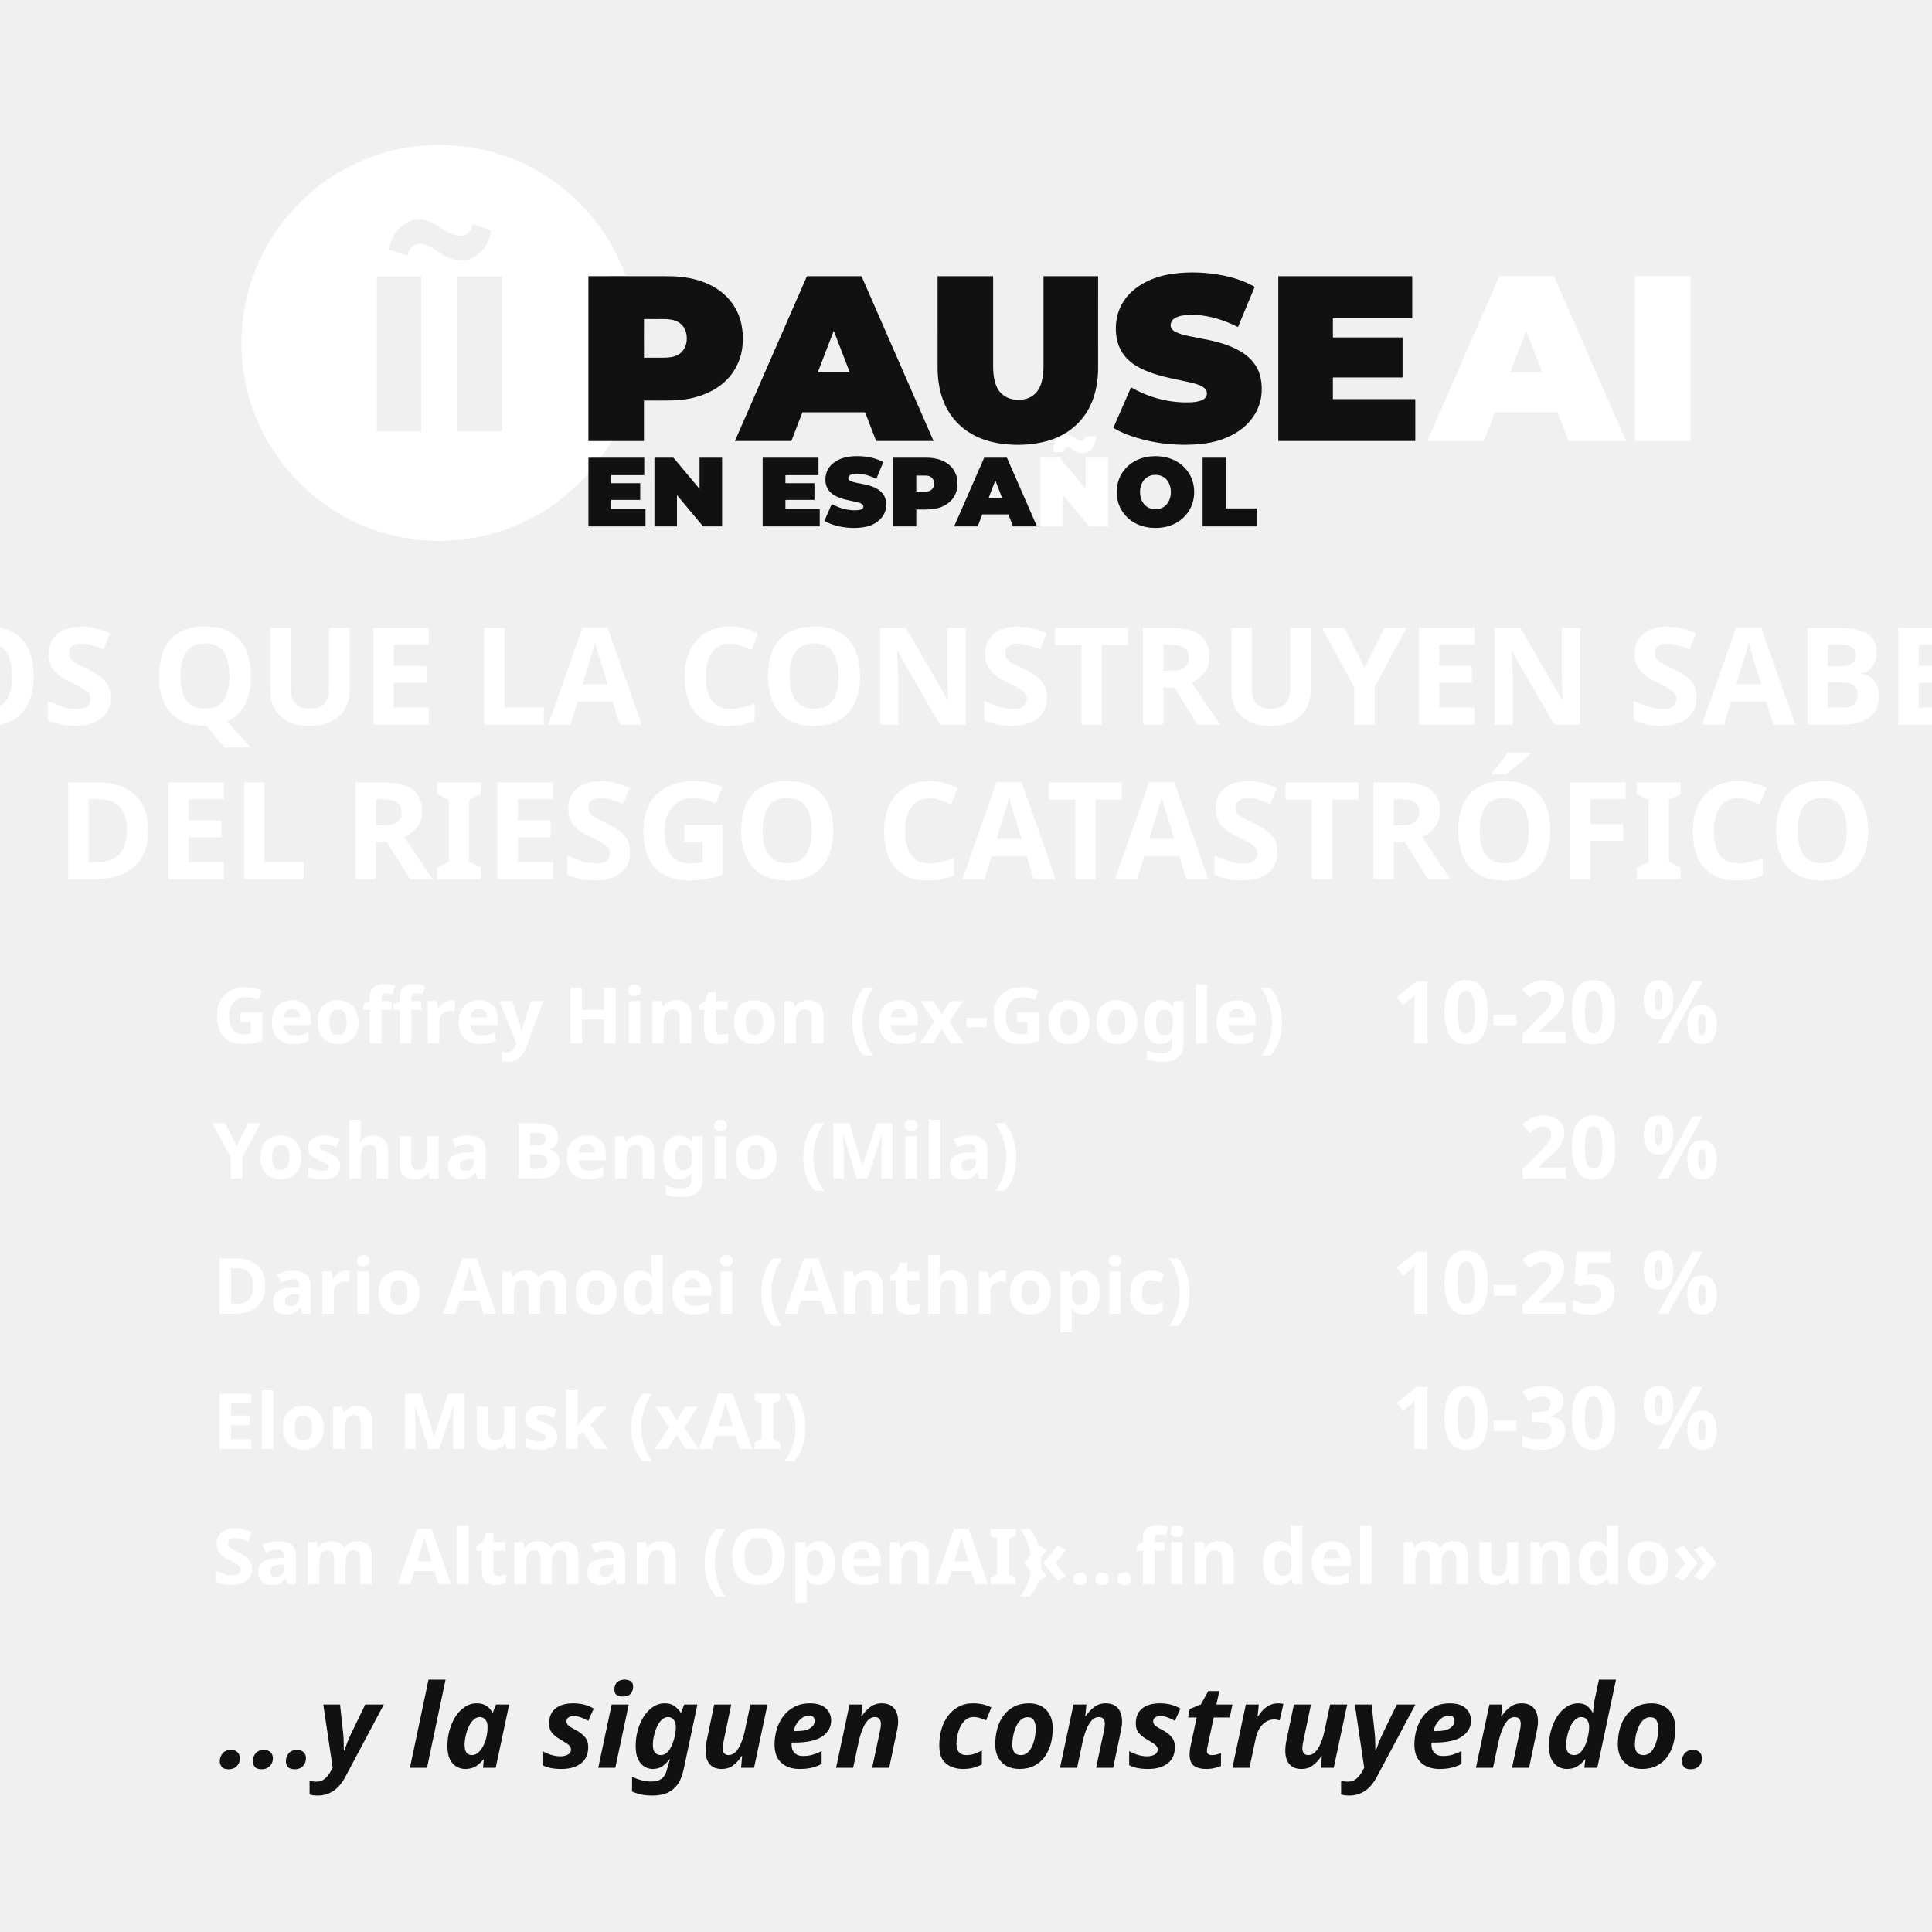
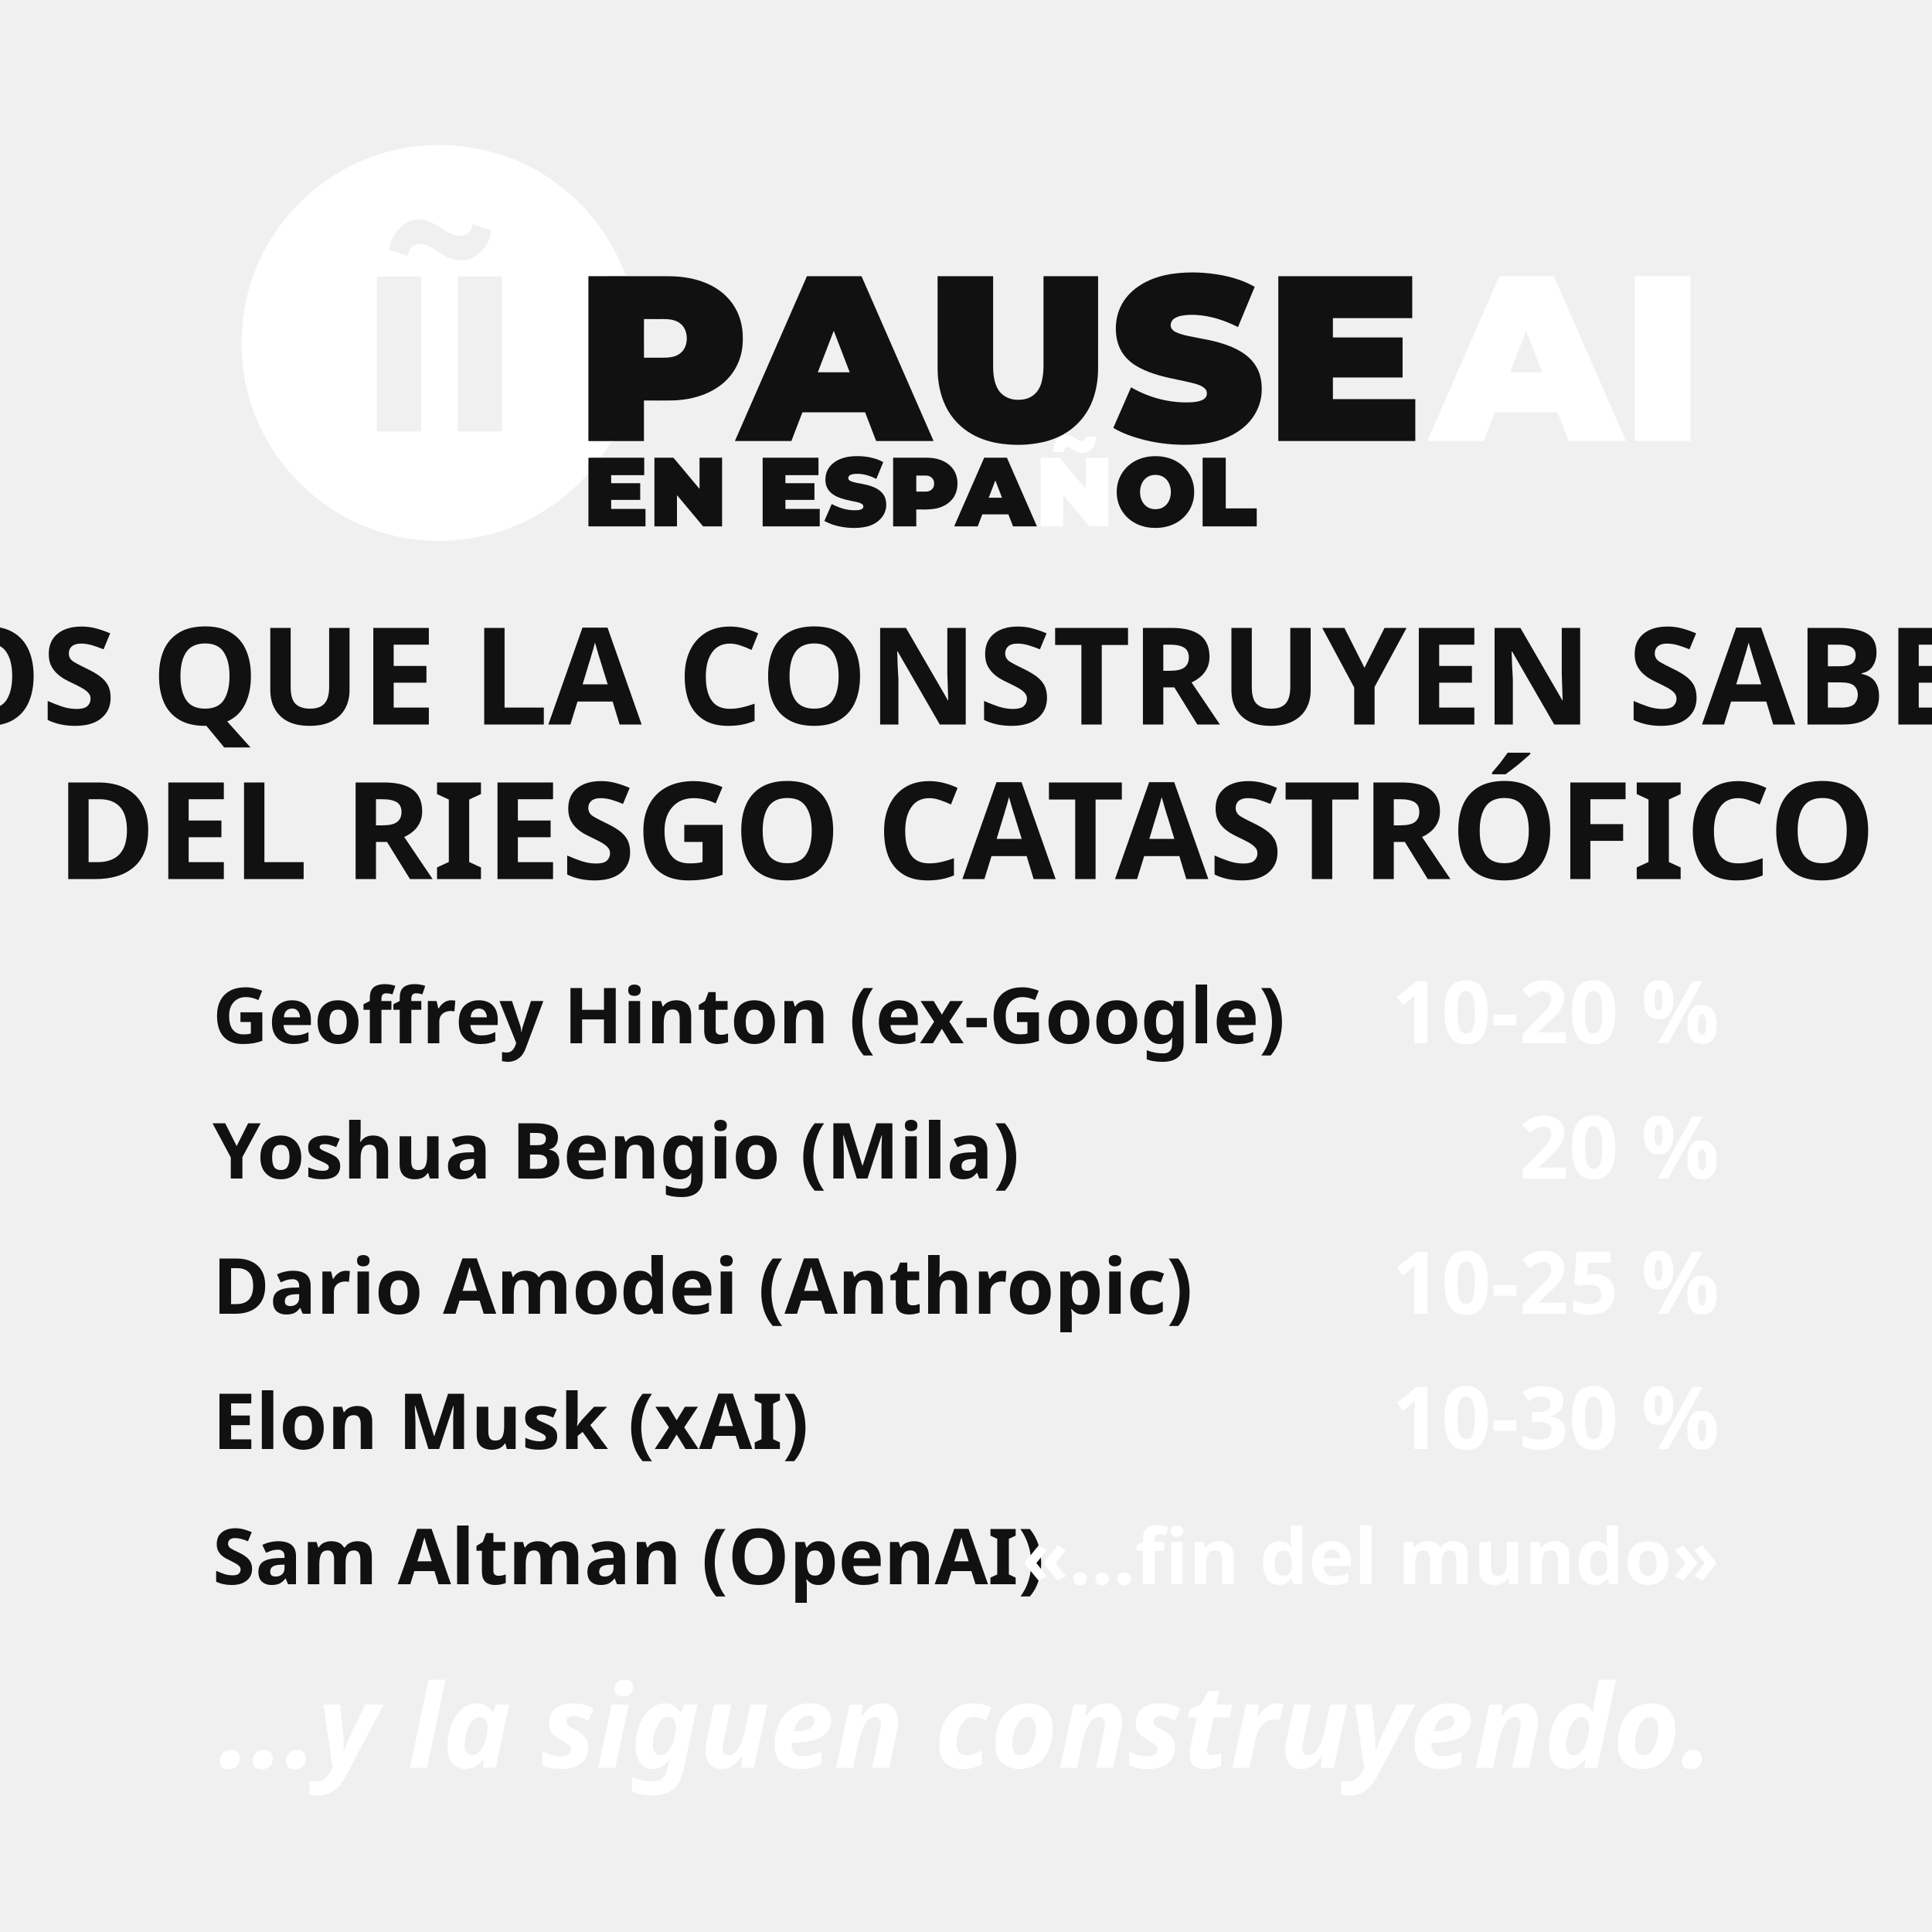
<svg xmlns="http://www.w3.org/2000/svg" viewBox="0 0 200 200" width="200mm" height="200mm" role="img" aria-label="Lo saben. Estimaciones de probabilidad de catástrofe por IA según sus propios constructores. ...y la siguen construyendo.">
  <svg x="25" y="15" width="150" height="41" viewBox="0 0 3400 929">
    <path fill="#FFFFFF" d="M 468.76 0.00 Q 573.42 2.95 658.42 41.95 Q 711.53 66.31 759.62 105.84 C 824.03 158.80 873.42 228.90 901.79 307.75 L 814.32 307.98 A 0.33 0.32 90.0 0 0 814.00 308.31 L 814.00 694.26 A 0.46 0.46 0.0 0 0 814.46 694.72 L 867.94 694.70 Q 856.42 714.76 842.98 733.79 L 814.66 733.90 A 0.51 0.51 0.0 0 0 814.15 734.41 L 814.03 770.38 Q 740.13 854.22 635.49 896.49 Q 560.81 926.66 470.41 929.00 L 453.46 929.00 Q 354.45 926.13 267.45 885.24 C 179.68 843.99 106.39 775.96 58.85 691.12 Q 3.27 591.91 0.00 475.67 L 0.00 453.45 Q 0.48 444.46 1.06 435.48 Q 6.57 349.09 41.35 272.55 C 81.84 183.42 150.47 108.49 235.48 60.21 Q 335.69 3.31 453.15 0.00 L 468.76 0.00 Z M 542.42 186.22 C 540.93 198.61 533.23 209.46 520.70 212.66 C 512.37 214.79 501.34 212.18 493.30 208.95 C 484.38 205.36 473.23 197.81 465.77 193.00 Q 459.09 188.68 445.15 181.62 C 430.23 174.07 411.33 172.65 395.55 178.78 C 368.24 189.40 350.25 216.96 346.53 245.30 A 0.53 0.52 -76.6 0 0 346.88 245.87 L 389.49 260.20 A 0.32 0.32 0.0 0 0 389.91 259.94 C 391.50 247.18 398.63 236.50 411.51 233.12 C 420.34 230.80 433.35 233.79 440.80 237.97 C 454.11 245.45 461.28 250.32 473.10 257.93 Q 487.03 266.90 501.97 269.39 C 512.87 271.20 523.52 271.47 533.94 267.94 C 563.22 258.02 581.81 230.98 585.84 201.03 A 0.70 0.69 -77.1 0 0 585.37 200.27 L 542.83 185.96 A 0.32 0.31 -76.6 0 0 542.42 186.22 Z M 421.59 308.97 A 0.41 0.41 0.0 0 0 421.18 308.56 L 318.04 308.56 A 0.41 0.41 0.0 0 0 317.63 308.97 L 317.63 671.73 A 0.41 0.41 0.0 0 0 318.04 672.14 L 421.18 672.14 A 0.41 0.41 0.0 0 0 421.59 671.73 L 421.59 308.97 Z M 611.13 309.10 A 0.56 0.56 0.0 0 0 610.57 308.54 L 507.73 308.54 A 0.56 0.56 0.0 0 0 507.17 309.10 L 507.17 671.58 A 0.56 0.56 0.0 0 0 507.73 672.14 L 610.57 672.14 A 0.56 0.56 0.0 0 0 611.13 671.58 L 611.13 309.10 Z" />
    <path fill="none" d="M 542.42 186.22 A 0.32 0.31 -76.6 0 1 542.83 185.96 L 585.37 200.27 A 0.70 0.69 -77.1 0 1 585.84 201.03 C 581.81 230.98 563.22 258.02 533.94 267.94 C 523.52 271.47 512.87 271.20 501.97 269.39 Q 487.03 266.90 473.10 257.93 C 461.28 250.32 454.11 245.45 440.80 237.97 C 433.35 233.79 420.34 230.80 411.51 233.12 C 398.63 236.50 391.50 247.18 389.91 259.94 A 0.32 0.32 0.0 0 1 389.49 260.20 L 346.88 245.87 A 0.53 0.52 -76.6 0 1 346.53 245.30 C 350.25 216.96 368.24 189.40 395.55 178.78 C 411.33 172.65 430.23 174.07 445.15 181.62 Q 459.09 188.68 465.77 193.00 C 473.23 197.81 484.38 205.36 493.30 208.95 C 501.34 212.18 512.37 214.79 520.70 212.66 C 533.23 209.46 540.93 198.61 542.42 186.22 Z" />
    <path fill="#111111" d="M 2377.20 333.40 L 2338.38 426.89 A 0.46 0.46 0.0 0 1 2337.74 427.13 C 2307.57 411.79 2274.48 400.91 2240.70 398.87 Q 2222.37 397.76 2206.96 400.40 Q 2196.57 402.18 2188.60 407.31 C 2180.65 412.44 2176.96 424.80 2183.73 432.60 Q 2187.36 436.79 2191.38 438.66 Q 2204.44 444.75 2219.96 447.82 Q 2268.05 457.32 2273.92 458.61 Q 2302.30 464.86 2324.94 474.56 C 2338.87 480.52 2354.62 489.78 2365.71 500.63 C 2388.06 522.48 2395.44 549.46 2393.75 580.39 C 2391.96 613.15 2375.09 643.76 2349.46 664.19 C 2319.81 687.82 2284.41 698.80 2247.00 702.04 C 2190.68 706.92 2132.81 699.72 2080.20 680.32 Q 2062.41 673.76 2045.97 664.12 A 0.47 0.47 0.0 0 1 2045.77 663.53 L 2087.03 569.14 A 0.50 0.50 0.0 0 1 2087.73 568.91 C 2130.05 593.22 2178.39 605.96 2227.24 603.83 C 2241.15 603.22 2269.00 600.31 2264.86 579.18 C 2262.50 567.12 2242.98 561.37 2232.55 558.83 Q 2216.93 555.03 2201.28 551.82 C 2169.23 545.23 2136.83 538.29 2107.76 523.05 Q 2093.40 515.52 2083.65 506.91 C 2065.04 490.50 2054.79 469.62 2052.26 444.23 C 2047.70 398.39 2065.79 358.65 2103.55 332.49 C 2129.06 314.82 2158.34 305.49 2189.20 301.68 Q 2244.80 294.83 2302.79 306.15 Q 2344.54 314.31 2376.91 332.57 A 0.67 0.66 25.9 0 1 2377.20 333.40 Z" />
    <path fill="#111111" d="M 867.94 694.70 L 814.46 694.72 A 0.46 0.46 0.0 0 1 814.00 694.26 L 814.00 308.31 A 0.33 0.32 90.0 0 1 814.32 307.98 L 901.79 307.75 Q 902.08 307.97 902.25 307.97 Q 947.64 307.95 1002.25 307.98 C 1053.82 308.00 1110.04 322.19 1144.76 363.01 Q 1173.24 396.49 1176.00 442.76 C 1177.07 460.57 1175.72 479.73 1170.81 496.20 C 1149.39 568.13 1078.46 598.77 1008.49 599.50 Q 975.43 599.84 944.73 599.59 A 0.37 0.37 0.0 0 0 944.35 599.96 L 944.35 694.27 A 0.45 0.44 -90.0 0 1 943.91 694.72 L 867.94 694.70 Z M 944.35 453.84 Q 944.36 493.87 944.40 498.83 A 0.31 0.30 89.7 0 0 944.70 499.13 Q 975.80 499.09 980.26 499.11 C 994.92 499.19 1005.62 499.45 1016.82 495.61 C 1035.57 489.19 1044.89 473.33 1044.89 453.82 C 1044.88 434.31 1035.55 418.46 1016.80 412.05 C 1005.61 408.21 994.91 408.47 980.25 408.56 Q 975.79 408.58 944.69 408.55 A 0.31 0.30 -89.7 0 0 944.38 408.85 Q 944.34 413.81 944.35 453.84 Z" />
    <path fill="#111111" d="M 1326.95 307.97 L 1454.65 307.97 A 0.33 0.33 0.0 0 1 1454.96 308.17 L 1623.69 694.21 A 0.33 0.33 0.0 0 1 1623.39 694.67 L 1489.35 694.67 A 0.33 0.33 0.0 0 1 1489.04 694.46 L 1463.30 627.50 A 0.33 0.33 0.0 0 0 1462.99 627.29 L 1316.40 627.29 A 0.33 0.33 0.0 0 0 1316.09 627.50 L 1290.35 694.46 A 0.33 0.33 0.0 0 1 1290.04 694.67 L 1158.21 694.67 A 0.33 0.33 0.0 0 1 1157.91 694.21 L 1326.64 308.17 A 0.33 0.33 0.0 0 1 1326.95 307.97 Z M 1352.43 532.94 A 0.31 0.31 0.0 0 0 1352.72 533.36 L 1426.68 533.36 A 0.31 0.31 0.0 0 0 1426.97 532.94 L 1389.99 436.73 A 0.31 0.31 0.0 0 0 1389.41 436.73 L 1352.43 532.94 Z" />
    <path fill="#111111" d="M 1881.86 308.32 A 0.36 0.35 -90.0 0 1 1882.21 307.96 L 2009.65 307.96 A 0.34 0.34 0.0 0 1 2009.99 308.30 Q 2010.04 460.66 2009.95 524.49 C 2009.91 553.43 2004.55 584.33 1992.44 610.13 C 1970.10 657.71 1928.21 687.40 1877.00 698.01 Q 1832.76 707.18 1786.49 701.44 C 1760.50 698.21 1735.71 691.14 1712.96 678.04 C 1686.57 662.84 1665.13 639.92 1651.94 612.35 C 1639.11 585.53 1633.59 555.32 1633.37 525.75 Q 1633.24 507.93 1633.32 308.35 A 0.39 0.38 90.0 0 1 1633.70 307.96 L 1763.32 307.96 A 0.35 0.35 0.0 0 1 1763.67 308.31 Q 1763.61 400.54 1763.68 520.50 C 1763.69 540.10 1766.87 566.65 1781.41 581.66 C 1794.60 595.27 1812.13 599.44 1830.79 597.58 C 1855.80 595.08 1871.98 578.79 1877.74 555.00 Q 1881.86 538.00 1881.85 518.50 Q 1881.84 412.93 1881.86 308.32 Z" />
    <path fill="#111111" d="M 2433.16 307.96 L 2746.73 307.96 A 0.35 0.35 0.0 0 1 2747.08 308.31 L 2747.08 405.96 A 0.35 0.35 0.0 0 1 2746.73 406.31 L 2561.27 406.31 A 0.35 0.35 0.0 0 0 2560.92 406.66 L 2560.92 451.25 A 0.35 0.35 0.0 0 0 2561.27 451.60 L 2724.07 451.60 A 0.35 0.35 0.0 0 1 2724.42 451.95 L 2724.42 545.19 A 0.35 0.35 0.0 0 1 2724.07 545.54 L 2561.27 545.54 A 0.35 0.35 0.0 0 0 2560.92 545.89 L 2560.92 596.00 A 0.35 0.35 0.0 0 0 2561.27 596.35 L 2753.92 596.35 A 0.35 0.35 0.0 0 1 2754.27 596.70 L 2754.27 694.32 A 0.35 0.35 0.0 0 1 2753.92 694.67 L 2433.16 694.67 A 0.35 0.35 0.0 0 1 2432.81 694.32 L 2432.81 308.31 A 0.35 0.35 0.0 0 1 2433.16 307.96 Z" />
    <path transform="translate(20 0)" fill="#FFFFFF" d="M 2762.80 694.68 A 0.22 0.22 0.0 0 1 2762.60 694.37 L 2931.37 308.25 A 0.47 0.46 11.4 0 1 2931.80 307.97 L 3059.40 307.97 A 0.35 0.35 0.0 0 1 3059.72 308.18 L 3228.46 694.21 A 0.33 0.33 0.0 0 1 3228.16 694.67 L 3094.44 694.68 A 0.82 0.81 -10.5 0 1 3093.68 694.16 L 3068.13 627.65 A 0.57 0.56 -10.5 0 0 3067.60 627.29 L 2921.51 627.29 A 0.86 0.84 -79.4 0 0 2920.72 627.84 L 2895.15 694.37 A 0.49 0.48 -79.3 0 1 2894.70 694.68 L 2762.80 694.68 Z M 2957.20 532.93 A 0.32 0.32 0.0 0 0 2957.50 533.37 L 3031.42 533.37 A 0.32 0.32 0.0 0 0 3031.72 532.93 L 2994.76 436.74 A 0.32 0.32 0.0 0 0 2994.16 436.74 L 2957.20 532.93 Z" />
    <rect transform="translate(20 0)" fill="#FFFFFF" x="3249.45" y="307.97" width="130.38" height="386.70" rx="0.37" />
    <rect fill="none" x="317.63" y="308.56" width="103.96" height="363.58" rx="0.41" />
    <rect fill="none" x="507.17" y="308.54" width="103.96" height="363.60" rx="0.56" />
    <path fill="#FFFFFF" d="M 1904.26 720.09 C 1904.19 701.07 1913.35 681.61 1934.85 680.87 C 1946.28 680.48 1953.81 686.16 1963.88 692.62 C 1971.08 697.23 1979.50 693.30 1980.23 684.46 A 0.65 0.65 0.0 0 1 1980.88 683.86 L 2004.23 683.86 A 0.63 0.63 0.0 0 1 2004.86 684.49 Q 2004.72 703.45 1993.55 715.21 C 1987.27 721.82 1976.41 724.21 1967.29 722.52 C 1960.15 721.19 1953.84 717.20 1948.00 713.08 Q 1944.30 710.47 1942.24 709.91 C 1934.30 707.75 1930.11 712.68 1928.79 720.10 A 0.71 0.71 0.0 0 1 1928.09 720.68 L 1904.85 720.68 A 0.59 0.59 0.0 0 1 1904.26 720.09 Z" />
    <path fill="#111111" d="M 1367.92 882.35 A 0.35 0.35 0.0 0 1 1367.76 881.90 L 1384.75 843.03 A 0.57 0.56 25.5 0 1 1385.53 842.76 C 1405.91 853.50 1425.68 858.83 1448.75 856.67 Q 1450.01 856.55 1453.51 855.28 C 1458.56 853.45 1461.05 849.09 1457.71 844.13 C 1455.43 840.76 1446.96 838.52 1442.82 837.64 C 1412.26 831.17 1367.36 825.47 1370.27 781.49 Q 1371.73 759.37 1389.53 745.70 C 1404.95 733.87 1424.68 730.13 1444.01 730.12 C 1465.60 730.11 1486.76 733.79 1505.57 743.93 A 0.46 0.46 0.0 0 1 1505.78 744.52 L 1489.79 783.06 A 0.54 0.54 0.0 0 1 1489.05 783.33 C 1472.62 774.91 1452.60 769.32 1434.62 772.39 C 1431.19 772.97 1426.32 774.75 1424.73 777.94 C 1421.99 783.43 1425.42 787.26 1430.37 789.14 C 1439.04 792.42 1446.01 793.20 1462.07 796.43 C 1482.57 800.55 1506.49 810.07 1511.63 832.84 C 1518.75 864.37 1495.62 889.16 1466.33 895.63 C 1443.14 900.76 1416.95 899.10 1394.36 892.94 Q 1380.56 889.18 1367.92 882.35 Z" />
    <path fill="#111111" d="M 2144.52 730.15 C 2173.88 730.14 2201.75 741.16 2219.48 764.96 C 2230.19 779.34 2235.43 796.34 2235.43 814.38 C 2235.44 832.43 2230.19 849.42 2219.48 863.81 C 2201.76 887.61 2173.89 898.63 2144.54 898.64 C 2115.18 898.64 2087.31 887.62 2069.58 863.82 C 2058.87 849.44 2053.63 832.44 2053.63 814.40 C 2053.63 796.35 2058.87 779.36 2069.58 764.97 C 2087.30 741.17 2115.17 730.15 2144.52 730.15 Z M 2108.41 814.40 C 2108.41 836.04 2121.25 854.67 2144.54 854.68 C 2167.83 854.68 2180.67 836.04 2180.67 814.40 C 2180.67 792.75 2167.83 774.12 2144.54 774.12 C 2121.25 774.12 2108.41 792.75 2108.41 814.40 Z" />
    <path fill="#111111" d="M 842.98 733.79 L 944.34 733.78 A 0.66 0.65 -0.0 0 1 945.00 734.43 L 945.00 774.39 A 0.40 0.40 0.0 0 1 944.60 774.79 L 868.11 774.79 A 0.68 0.68 0.0 0 0 867.43 775.47 L 867.43 793.14 A 0.51 0.51 0.0 0 0 867.94 793.65 L 935.15 793.65 A 0.44 0.43 90.0 0 1 935.58 794.09 L 935.58 832.32 A 0.48 0.47 -90.0 0 1 935.11 832.80 L 868.07 832.80 A 0.64 0.64 0.0 0 0 867.43 833.44 L 867.43 853.53 A 0.42 0.41 90.0 0 0 867.84 853.95 L 947.57 853.95 A 0.41 0.41 0.0 0 1 947.98 854.36 L 947.98 894.46 A 0.46 0.46 0.0 0 1 947.52 894.92 L 814.28 894.92 A 0.24 0.24 0.0 0 1 814.04 894.68 L 814.03 770.38 L 814.15 734.41 A 0.51 0.51 0.0 0 1 814.66 733.90 L 842.98 733.79 Z" />
    <path fill="#111111" d="M 1029.13 830.38 Q 1025.81 826.42 1022.22 822.16 A 0.22 0.22 0.0 0 0 1021.83 822.30 L 1021.82 894.31 A 0.59 0.59 0.0 0 1 1021.23 894.90 L 969.21 894.90 A 0.32 0.31 0.0 0 1 968.89 894.59 L 968.91 734.38 A 0.58 0.58 0.0 0 1 969.49 733.80 L 1012.86 733.82 A 1.38 1.35 69.6 0 1 1013.90 734.31 Q 1014.11 734.54 1067.46 798.35 Q 1070.77 802.30 1074.37 806.57 A 0.22 0.22 0.0 0 0 1074.76 806.43 L 1074.77 734.41 A 0.59 0.59 0.0 0 1 1075.36 733.82 L 1127.38 733.83 A 0.32 0.31 0.0 0 1 1127.70 734.14 L 1127.68 894.35 A 0.58 0.58 0.0 0 1 1127.10 894.93 L 1083.72 894.91 A 1.38 1.35 69.6 0 1 1082.68 894.42 Q 1082.48 894.18 1029.13 830.38 Z" />
    <path fill="#111111" d="M 1356.44 894.92 L 1223.26 894.92 A 0.39 0.39 0.0 0 1 1222.87 894.53 L 1222.87 734.21 A 0.39 0.39 0.0 0 1 1223.26 733.82 L 1353.44 733.82 A 0.39 0.39 0.0 0 1 1353.83 734.21 L 1353.83 774.40 A 0.39 0.39 0.0 0 1 1353.44 774.79 L 1276.67 774.79 A 0.39 0.39 0.0 0 0 1276.28 775.18 L 1276.28 793.26 A 0.39 0.39 0.0 0 0 1276.67 793.65 L 1344.00 793.65 A 0.39 0.39 0.0 0 1 1344.39 794.04 L 1344.39 832.41 A 0.39 0.39 0.0 0 1 1344.00 832.80 L 1276.67 832.80 A 0.39 0.39 0.0 0 0 1276.28 833.19 L 1276.28 853.56 A 0.39 0.39 0.0 0 0 1276.67 853.95 L 1356.44 853.95 A 0.39 0.39 0.0 0 1 1356.83 854.34 L 1356.83 894.53 A 0.39 0.39 0.0 0 1 1356.44 894.92 Z" />
    <path fill="#111111" d="M 1529.21 894.92 A 0.23 0.23 0.0 0 1 1528.98 894.69 L 1528.98 734.22 A 0.41 0.41 0.0 0 1 1529.39 733.81 Q 1603.31 733.83 1606.00 733.81 C 1621.68 733.67 1637.92 736.40 1651.64 744.34 C 1674.22 757.40 1683.06 780.55 1679.05 805.68 Q 1675.48 828.09 1656.56 841.60 C 1634.71 857.21 1609.14 855.36 1583.71 855.32 A 0.39 0.39 0.0 0 0 1583.32 855.71 L 1583.32 894.51 A 0.42 0.41 -0.0 0 1 1582.90 894.92 L 1529.21 894.92 Z M 1583.32 776.02 L 1583.32 813.12 A 0.27 0.27 0.0 0 0 1583.59 813.39 L 1606.43 813.39 A 18.71 17.38 0.0 0 0 1625.14 796.01 L 1625.14 793.13 A 18.71 17.38 -0.0 0 0 1606.43 775.75 L 1583.59 775.75 A 0.27 0.27 0.0 0 0 1583.32 776.02 Z" />
    <path fill="#111111" d="M 1810.21 894.71 L 1799.58 867.06 A 0.33 0.33 0.0 0 0 1799.27 866.85 L 1738.47 866.85 A 0.33 0.33 0.0 0 0 1738.16 867.06 L 1727.53 894.71 A 0.33 0.33 0.0 0 1 1727.22 894.92 L 1672.71 894.92 A 0.33 0.33 0.0 0 1 1672.41 894.46 L 1742.54 734.02 A 0.33 0.33 0.0 0 1 1742.85 733.82 L 1795.81 733.82 A 0.33 0.33 0.0 0 1 1796.12 734.02 L 1866.25 894.46 A 0.33 0.33 0.0 0 1 1865.95 894.92 L 1810.52 894.92 A 0.33 0.33 0.0 0 1 1810.21 894.71 Z M 1753.45 827.25 A 0.33 0.33 0.0 0 0 1753.76 827.70 L 1783.98 827.70 A 0.33 0.33 0.0 0 0 1784.29 827.25 L 1769.18 787.93 A 0.33 0.33 0.0 0 0 1768.56 787.93 L 1753.45 827.25 Z" />
    <path fill="#FFFFFF" d="M 1935.35 830.39 Q 1932.04 826.44 1928.44 822.17 A 0.22 0.22 0.0 0 0 1928.05 822.31 L 1928.05 894.34 A 0.59 0.59 0.0 0 1 1927.46 894.93 L 1875.43 894.93 A 0.32 0.31 0.0 0 1 1875.11 894.62 L 1875.11 734.38 A 0.58 0.58 0.0 0 1 1875.69 733.80 L 1919.07 733.81 A 1.38 1.35 69.6 0 1 1920.11 734.30 Q 1920.32 734.54 1973.69 798.35 Q 1977.00 802.30 1980.60 806.57 A 0.22 0.22 0.0 0 0 1980.99 806.43 L 1980.99 734.40 A 0.59 0.59 0.0 0 1 1981.58 733.81 L 2033.61 733.81 A 0.32 0.31 0.0 0 1 2033.93 734.12 L 2033.93 894.36 A 0.58 0.58 0.0 0 1 2033.35 894.94 L 1989.97 894.93 A 1.38 1.35 69.6 0 1 1988.93 894.44 Q 1988.72 894.20 1935.35 830.39 Z" />
    <path fill="#111111" d="M 2381.83 894.92 L 2255.57 894.92 A 0.39 0.39 0.0 0 1 2255.18 894.53 L 2255.18 734.21 A 0.39 0.39 0.0 0 1 2255.57 733.82 L 2309.14 733.82 A 0.39 0.39 0.0 0 1 2309.53 734.21 L 2309.53 852.43 A 0.39 0.39 0.0 0 0 2309.92 852.82 L 2381.83 852.82 A 0.39 0.39 0.0 0 1 2382.22 853.21 L 2382.22 894.53 A 0.39 0.39 0.0 0 1 2381.83 894.92 Z" />
  </svg>
-   <g id="headline" font-family="Saira Condensed, Impact, sans-serif" font-weight="700" font-size="14" fill="#FFFFFF" text-anchor="middle">
+   <g id="headline" font-family="Saira Condensed, Impact, sans-serif" font-weight="700" font-size="14" fill="#111111" text-anchor="middle">
    <text x="100" y="75">LOS QUE LA CONSTRUYEN SABEN</text>
    <text x="100" y="91">DEL RIESGO CATASTRÓFICO</text>
  </g>
-   <g id="evidence-table" font-family="Saira Condensed, Impact, sans-serif" fill="#FFFFFF">
+   <g id="evidence-table" font-family="Saira Condensed, Impact, sans-serif" fill="#111111">
    <text x="22" y="108" font-weight="700" font-size="8">Geoffrey Hinton (ex-Google)</text>
-     <text x="178" y="108" font-family="Saira Condensed, Impact, sans-serif" font-weight="700" font-size="9" text-anchor="end">10-20 %</text>
+     <text x="178" y="108" font-family="Saira Condensed, Impact, sans-serif" font-weight="700" font-size="9" fill="#FFFFFF" text-anchor="end">10-20 %</text>
    <text x="22" y="122" font-weight="700" font-size="8">Yoshua Bengio (Mila)</text>
-     <text x="178" y="122" font-family="Saira Condensed, Impact, sans-serif" font-weight="700" font-size="9" text-anchor="end">20 %</text>
+     <text x="178" y="122" font-family="Saira Condensed, Impact, sans-serif" font-weight="700" font-size="9" fill="#FFFFFF" text-anchor="end">20 %</text>
    <text x="22" y="136" font-weight="700" font-size="8">Dario Amodei (Anthropic)</text>
-     <text x="178" y="136" font-family="Saira Condensed, Impact, sans-serif" font-weight="700" font-size="9" text-anchor="end">10-25 %</text>
+     <text x="178" y="136" font-family="Saira Condensed, Impact, sans-serif" font-weight="700" font-size="9" fill="#FFFFFF" text-anchor="end">10-25 %</text>
    <text x="22" y="150" font-weight="700" font-size="8">Elon Musk (xAI)</text>
-     <text x="178" y="150" font-family="Saira Condensed, Impact, sans-serif" font-weight="700" font-size="9" text-anchor="end">10-30 %</text>
+     <text x="178" y="150" font-family="Saira Condensed, Impact, sans-serif" font-weight="700" font-size="9" fill="#FFFFFF" text-anchor="end">10-30 %</text>
    <text x="22" y="164" font-weight="700" font-size="8">Sam Altman (OpenAI)</text>
-     <text x="178" y="164" font-family="Saira Condensed, Impact, sans-serif" font-weight="700" font-size="8" text-anchor="end">«…fin del mundo»</text>
+     <text x="178" y="164" font-family="Saira Condensed, Impact, sans-serif" font-weight="700" font-size="8" fill="#FFFFFF" text-anchor="end">«…fin del mundo»</text>
  </g>
-   <text x="100" y="183" id="footer" font-family="Saira Condensed, Impact, sans-serif" font-style="italic" font-weight="700" font-size="12" fill="#111111" text-anchor="middle">...y la siguen construyendo.</text>
+   <text x="100" y="183" id="footer" font-family="Saira Condensed, Impact, sans-serif" font-style="italic" font-weight="700" font-size="12" fill="#FFFFFF" text-anchor="middle">...y la siguen construyendo.</text>
</svg>
